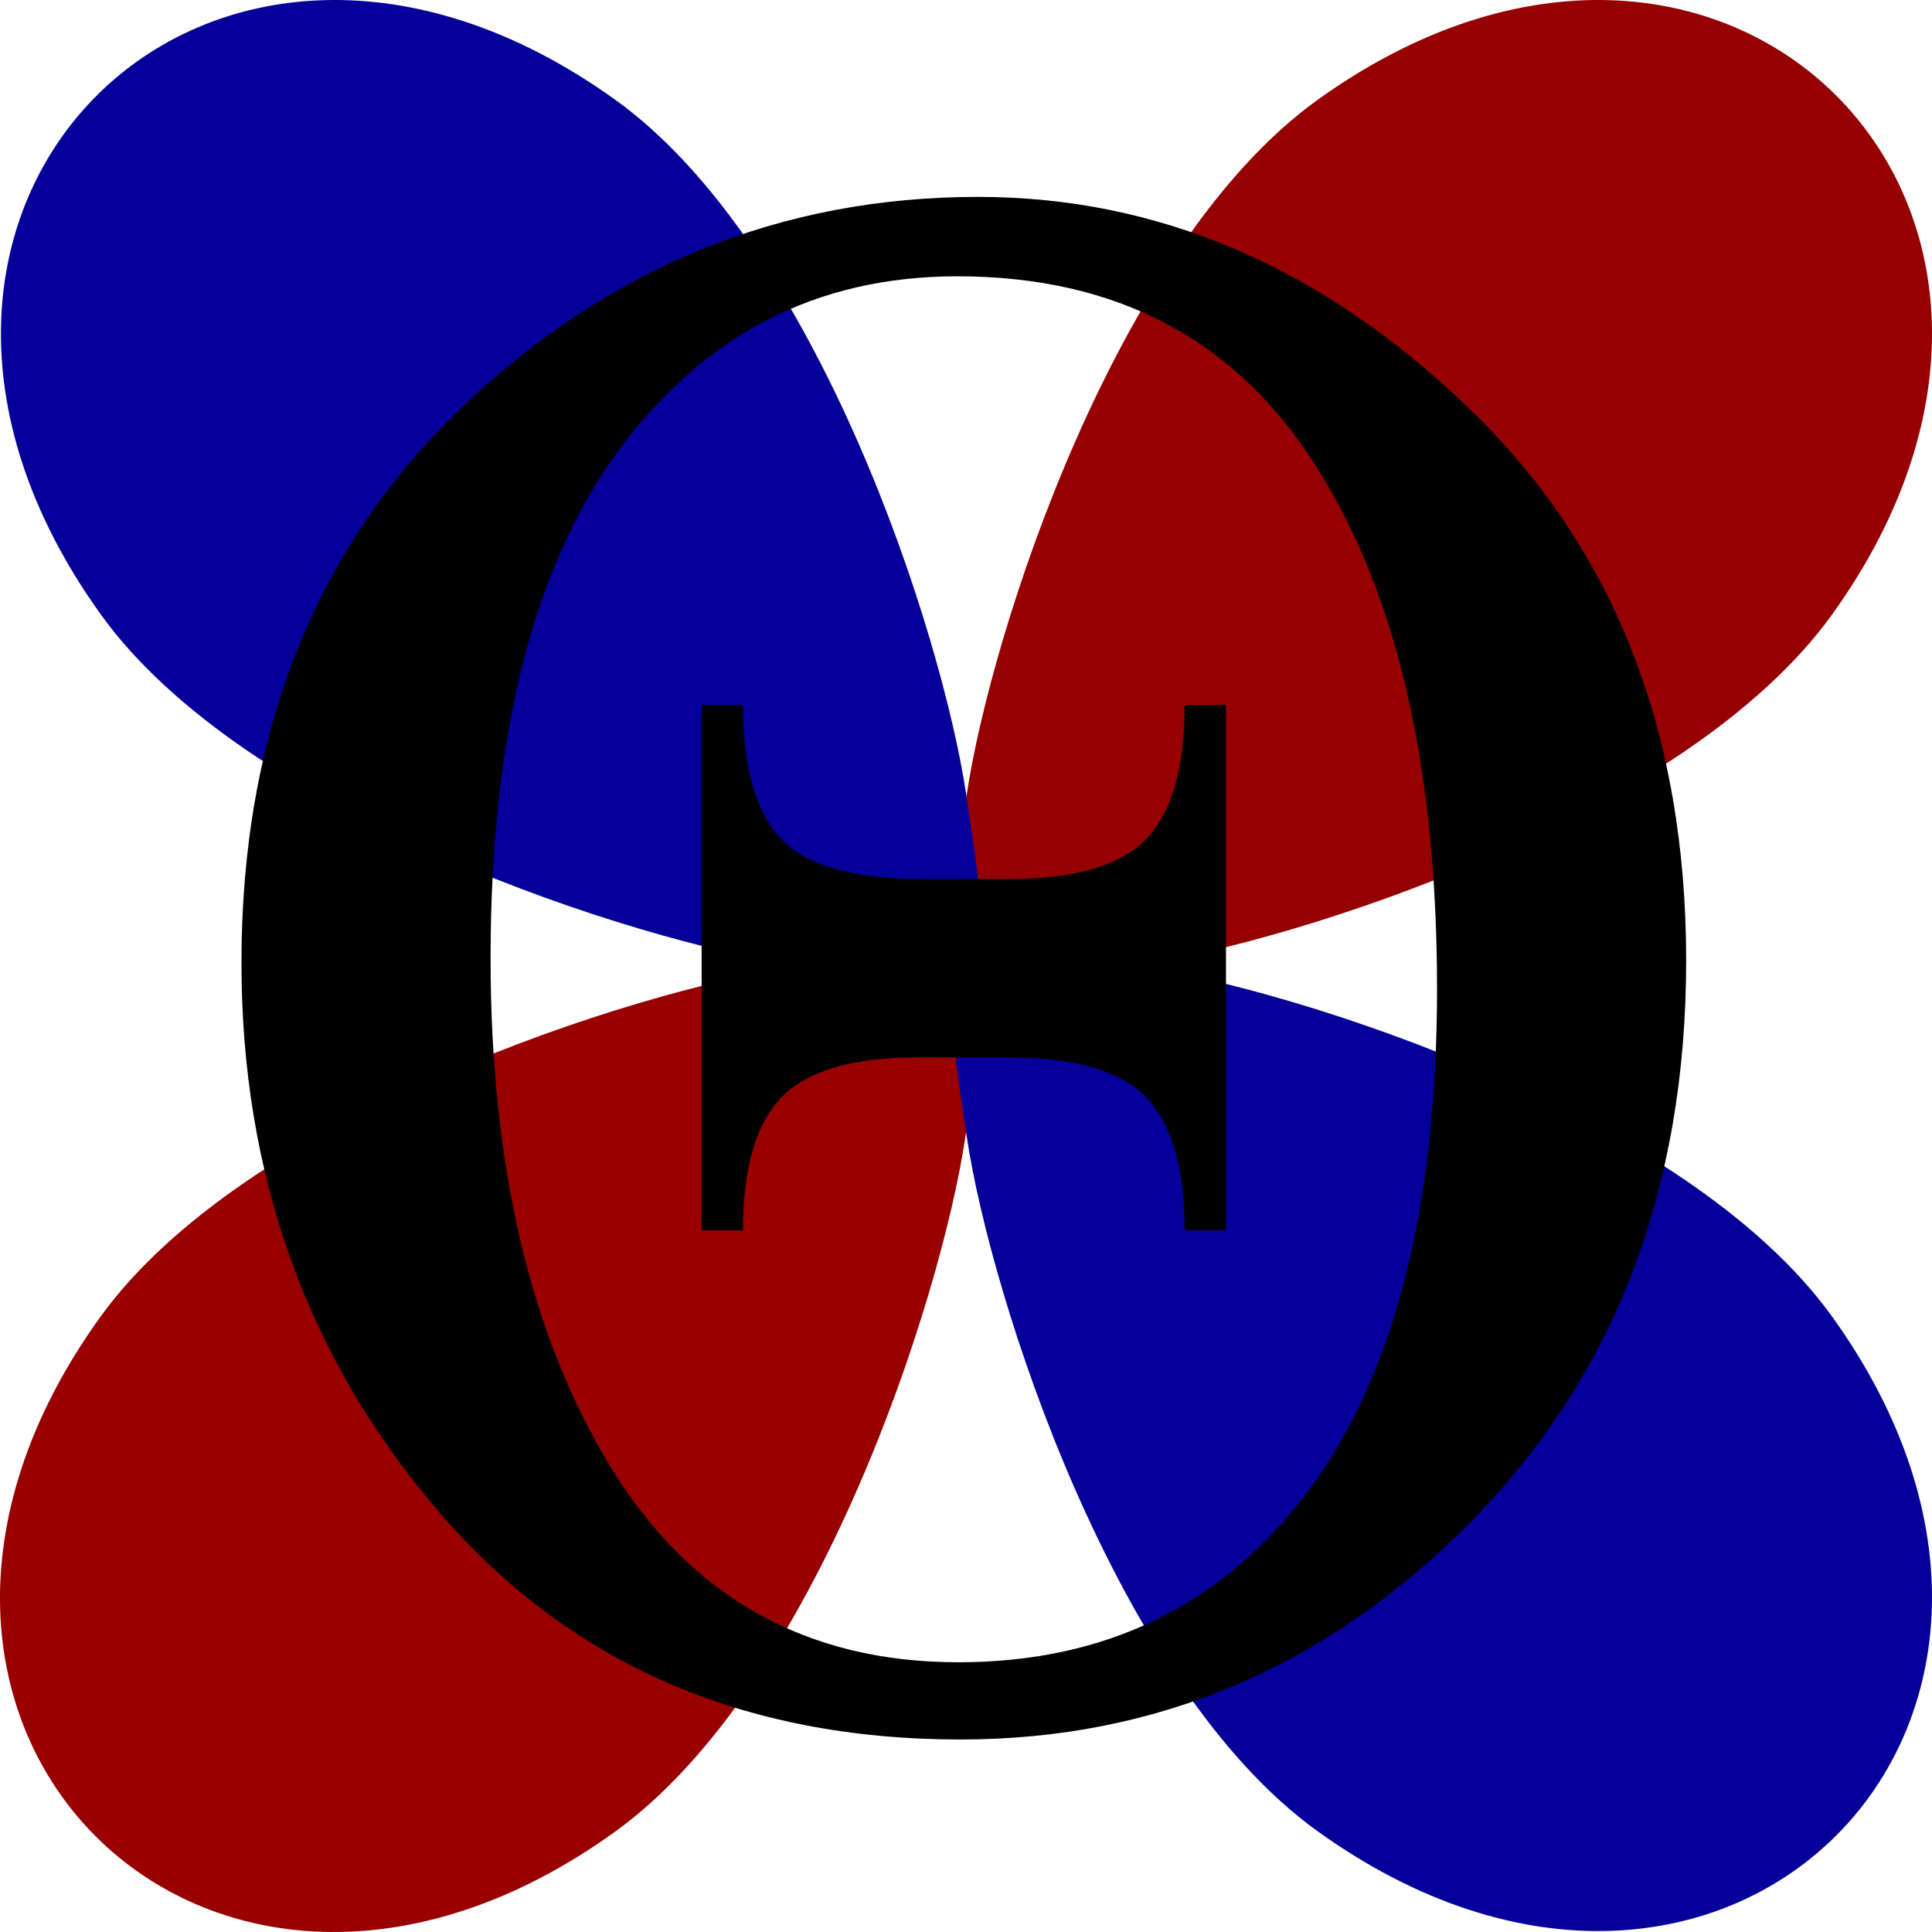
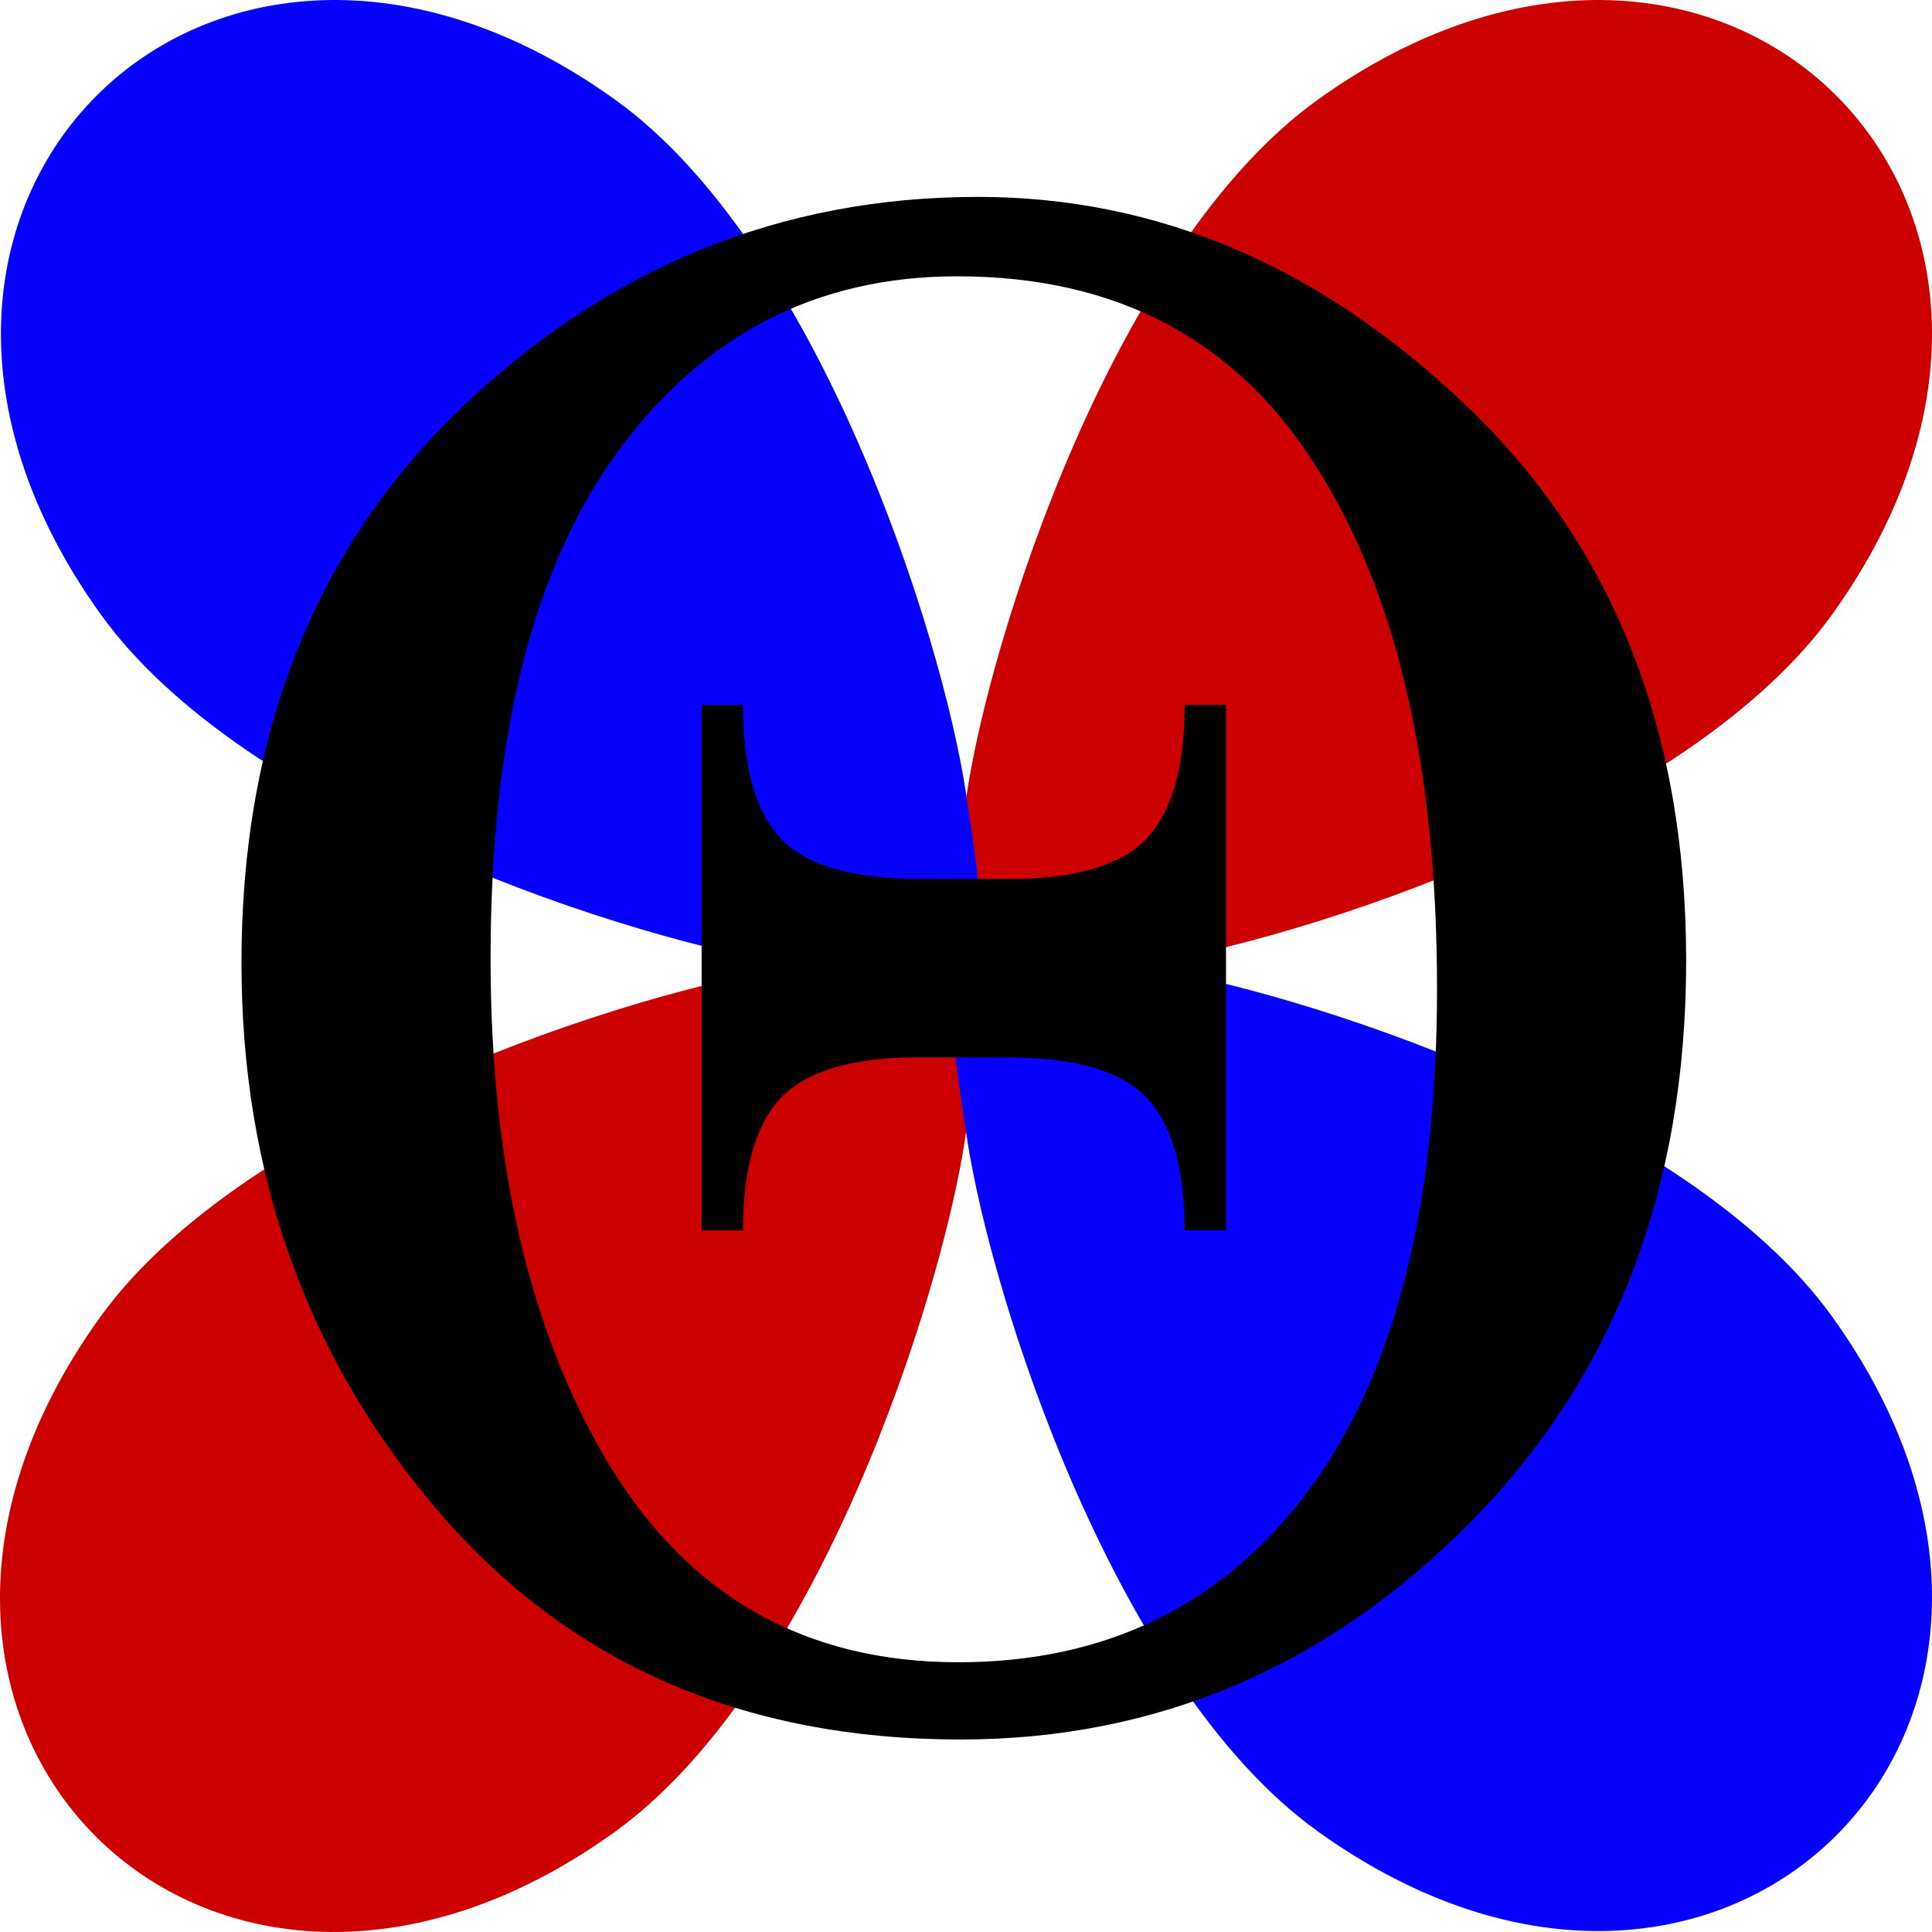
<svg xmlns="http://www.w3.org/2000/svg" width="400" height="400" viewBox="0 0 400 400" version="1.1" id="svg1">
  <defs id="defs1" />
  <g id="g19" transform="matrix(1.273475,0,0,1.273475,-54.87633,-54.51357)">
-     <path style="fill:#990000;fill-opacity:1;fill-rule:nonzero;stroke-width:0.243" d="m 172.12,199.998 c 32.818,-4.935 32.818,-4.935 27.883,27.883 -3.908,25.99 -24.1,89.159 -57.061,112.826 C 77.018,388.042 11.958,322.982 59.293,257.059 82.961,224.097 146.129,203.906 172.12,199.998 Z" id="path9" />
-     <path style="fill:#970000;fill-opacity:1;fill-rule:nonzero;stroke-width:0.243" d="m 228.165,199.717 c -32.818,4.935 -32.818,4.935 -27.882,-27.882 3.908,-25.99 24.1,-89.159 57.061,-112.826 65.923,-47.335 130.982,17.724 83.647,83.647 -23.668,32.962 -86.836,53.153 -112.826,57.061 z" id="path14" />
-     <path style="fill:#050099;fill-opacity:1;fill-rule:nonzero;stroke-width:0.243" d="m 200.283,227.729 c -4.935,-32.818 -4.935,-32.818 27.882,-27.882 25.99,3.908 89.159,24.1 112.826,57.061 47.335,65.923 -17.724,130.982 -83.647,83.647 -32.962,-23.668 -53.153,-86.836 -57.061,-112.826 z" id="path15" />
-     <path style="fill:#050099;fill-opacity:1;fill-rule:nonzero;stroke-width:0.243" d="m 200.154,171.835 c 4.935,32.818 4.935,32.818 -27.883,27.883 C 146.281,195.809 83.113,175.618 59.445,142.656 12.11,76.733 77.169,11.674 143.093,59.009 c 32.962,23.668 53.153,86.836 57.061,112.826 z" id="path16" />
+     <path style="fill:#cc0000;fill-opacity:1;fill-rule:nonzero;stroke-width:0.243" d="m 172.12,199.998 c 32.818,-4.935 32.818,-4.935 27.883,27.883 -3.908,25.99 -24.1,89.159 -57.061,112.826 C 77.018,388.042 11.958,322.982 59.293,257.059 82.961,224.097 146.129,203.906 172.12,199.998 Z" id="path9" />
+     <path style="fill:#cc0000;fill-opacity:1;fill-rule:nonzero;stroke-width:0.243" d="m 228.165,199.717 c -32.818,4.935 -32.818,4.935 -27.882,-27.882 3.908,-25.99 24.1,-89.159 57.061,-112.826 65.923,-47.335 130.982,17.724 83.647,83.647 -23.668,32.962 -86.836,53.153 -112.826,57.061 z" id="path14" />
+     <path style="fill:#0800ff;fill-opacity:1;fill-rule:nonzero;stroke-width:0.243" d="m 200.283,227.729 c -4.935,-32.818 -4.935,-32.818 27.882,-27.882 25.99,3.908 89.159,24.1 112.826,57.061 47.335,65.923 -17.724,130.982 -83.647,83.647 -32.962,-23.668 -53.153,-86.836 -57.061,-112.826 z" id="path15" />
+     <path style="fill:#0800ff;fill-opacity:1;fill-rule:nonzero;stroke-width:0.243" d="m 200.154,171.835 c 4.935,32.818 4.935,32.818 -27.883,27.883 C 146.281,195.809 83.113,175.618 59.445,142.656 12.11,76.733 77.169,11.674 143.093,59.009 c 32.962,23.668 53.153,86.836 57.061,112.826 z" id="path16" />
    <path d="m 1021.094,687.2 q 64.844,0 117.188,50.26 52.344,50 52.344,132.552 0,82.031 -51.562,134.375 -51.562,52.083 -122.135,52.083 -78.385,0 -125.26,-54.948 -46.875,-54.948 -46.875,-130.989 0,-82.292 52.604,-132.812 52.865,-50.521 123.698,-50.521 z m -4.948,19.01 q -50.521,0 -81.25,41.927 -30.469,41.667 -30.469,121.354 0,74.479 28.646,121.615 28.646,46.875 83.333,46.875 53.125,0 83.854,-41.146 30.729,-41.406 30.729,-120.052 0,-79.687 -28.906,-125 -28.646,-45.573 -85.938,-45.573 z m -61.198,102.604 h 9.896 q 0,22.396 9.115,32.031 9.115,9.635 33.594,9.635 h 21.094 q 23.177,0 32.552,-9.375 9.375,-9.635 9.375,-32.292 h 9.896 v 125.781 h -9.896 q 0,-22.135 -9.115,-31.771 -9.115,-9.635 -33.333,-9.635 h -21.615 q -23.177,0 -32.552,9.635 -9.115,9.635 -9.115,31.771 h -9.896 z" id="text18" style="font-size:533.333px;font-family:'Times New Roman';-inkscape-font-specification:'Times New Roman, ';white-space:pre;fill:#000000;fill-opacity:1" transform="matrix(0.6791605,0,0,0.6791605,-491.4017,-391.9015)" aria-label="Θ" />
  </g>
</svg>
